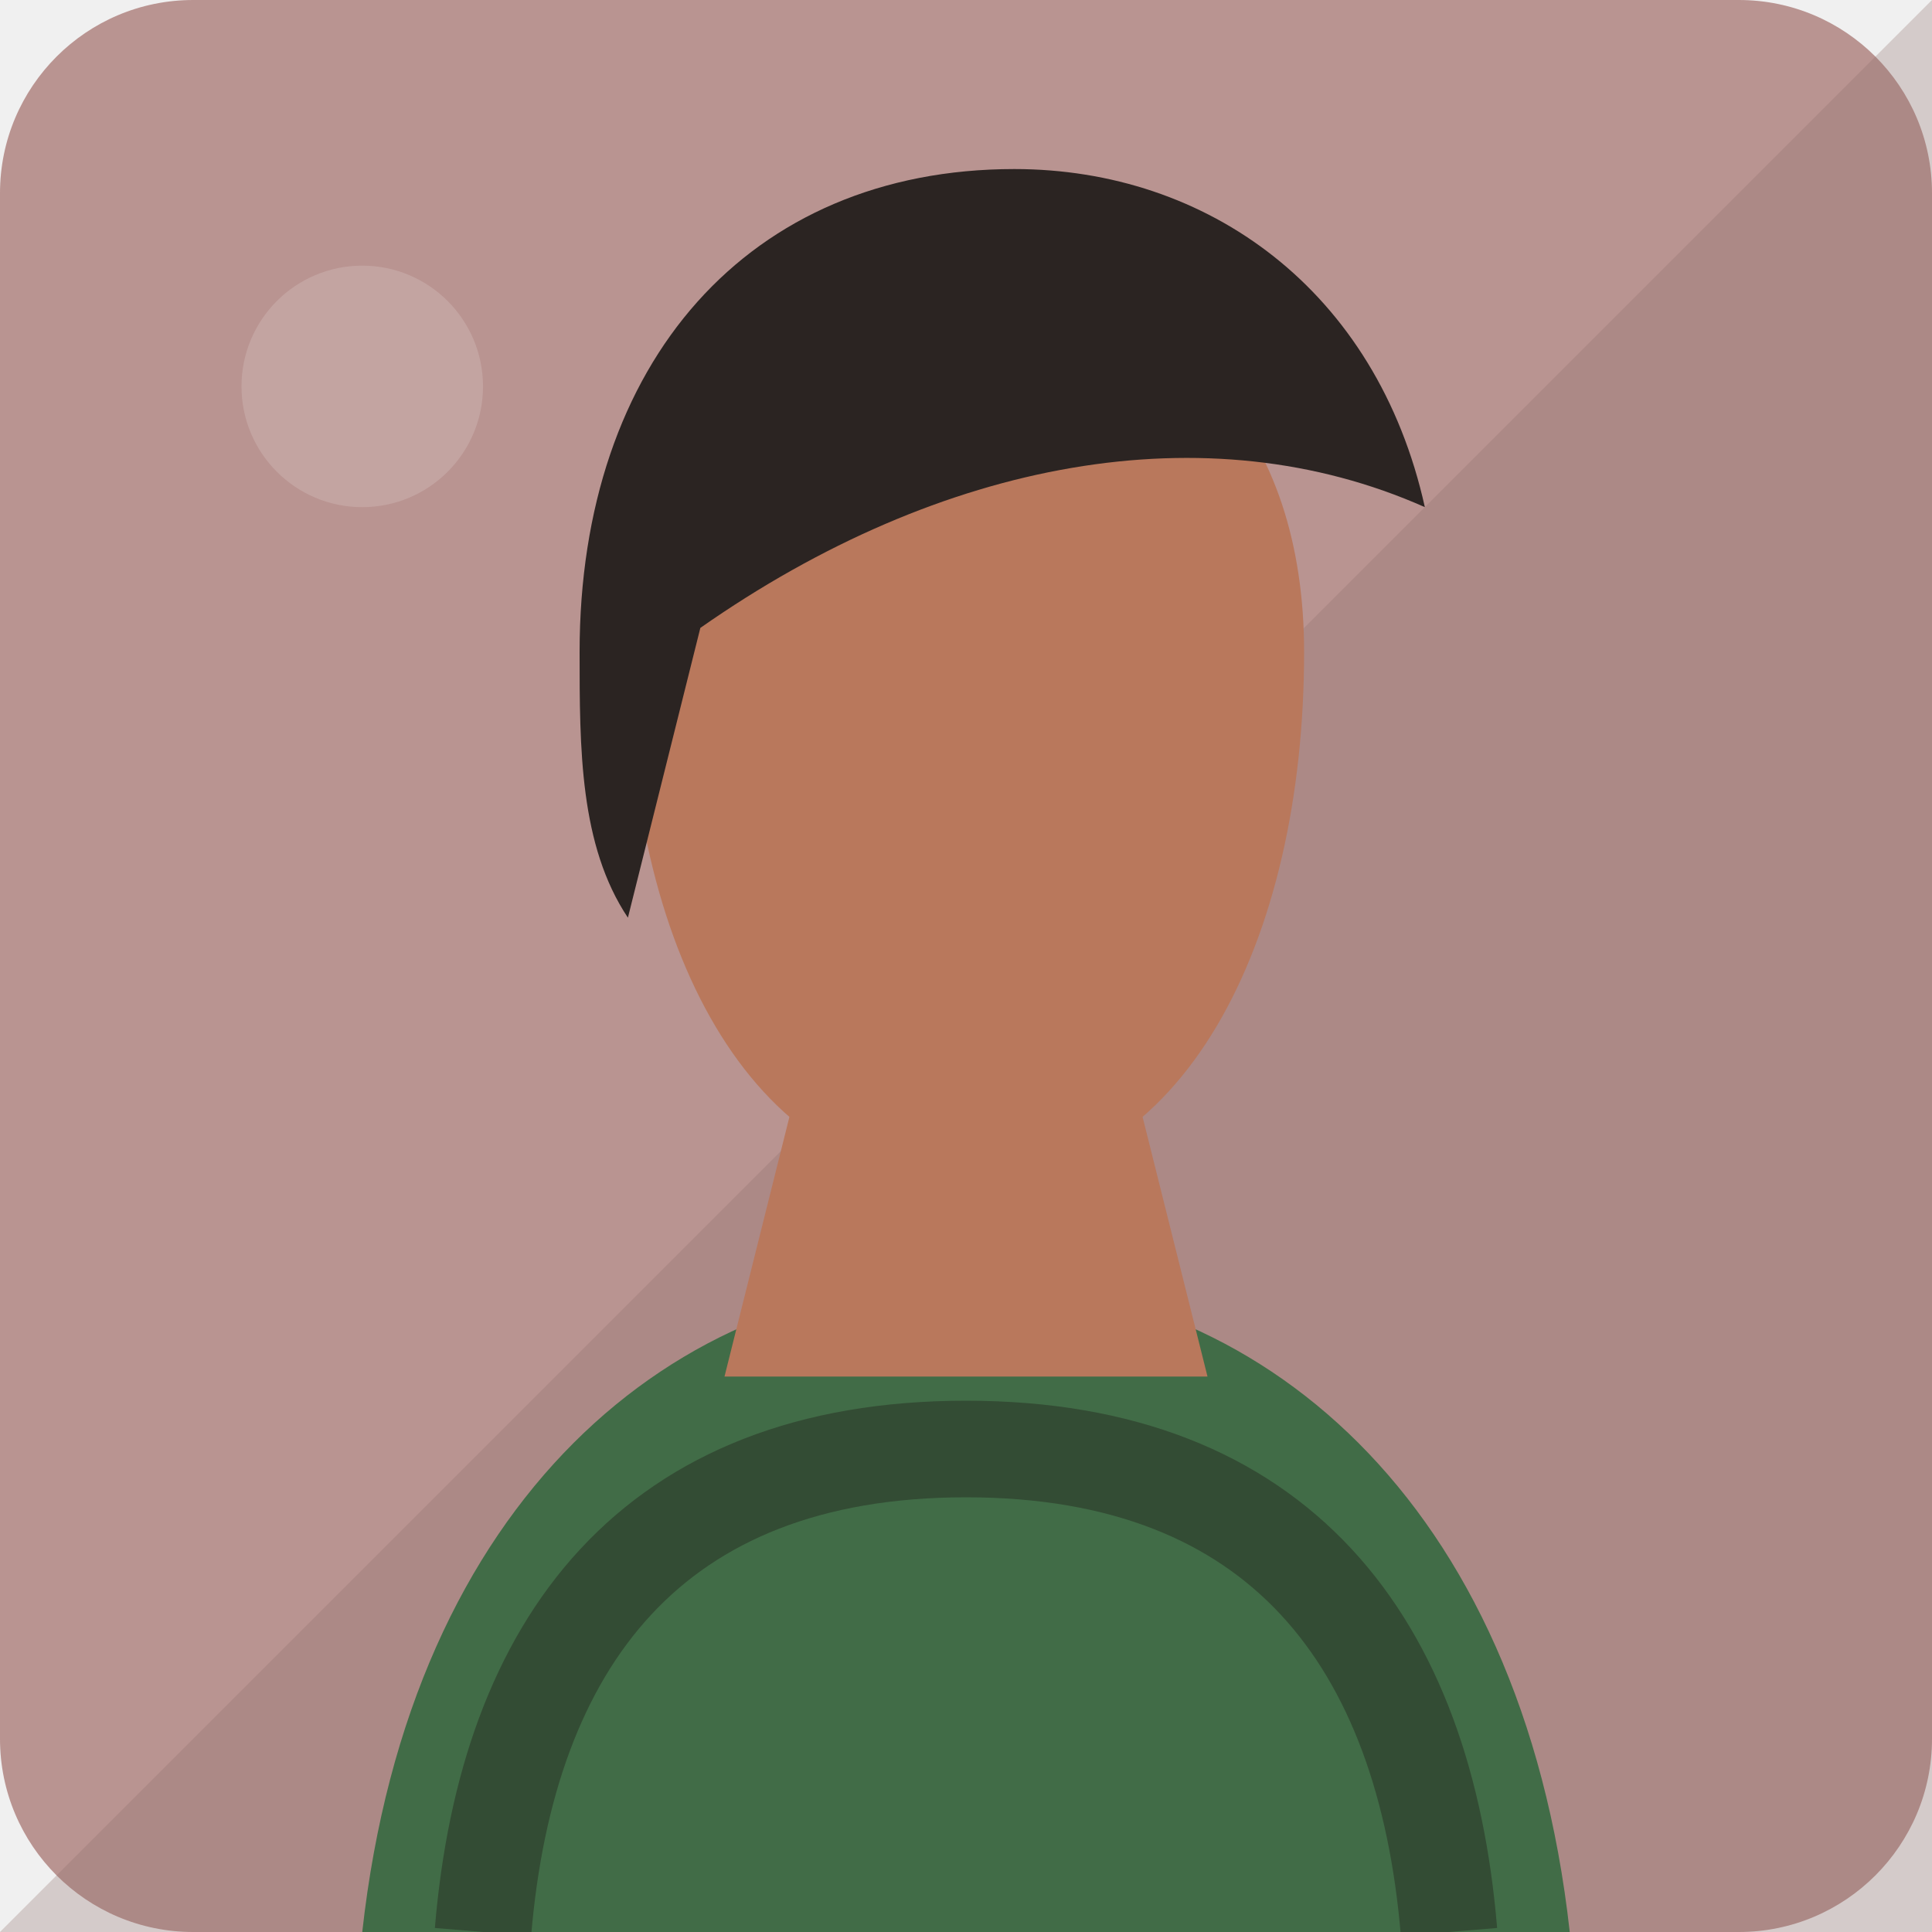
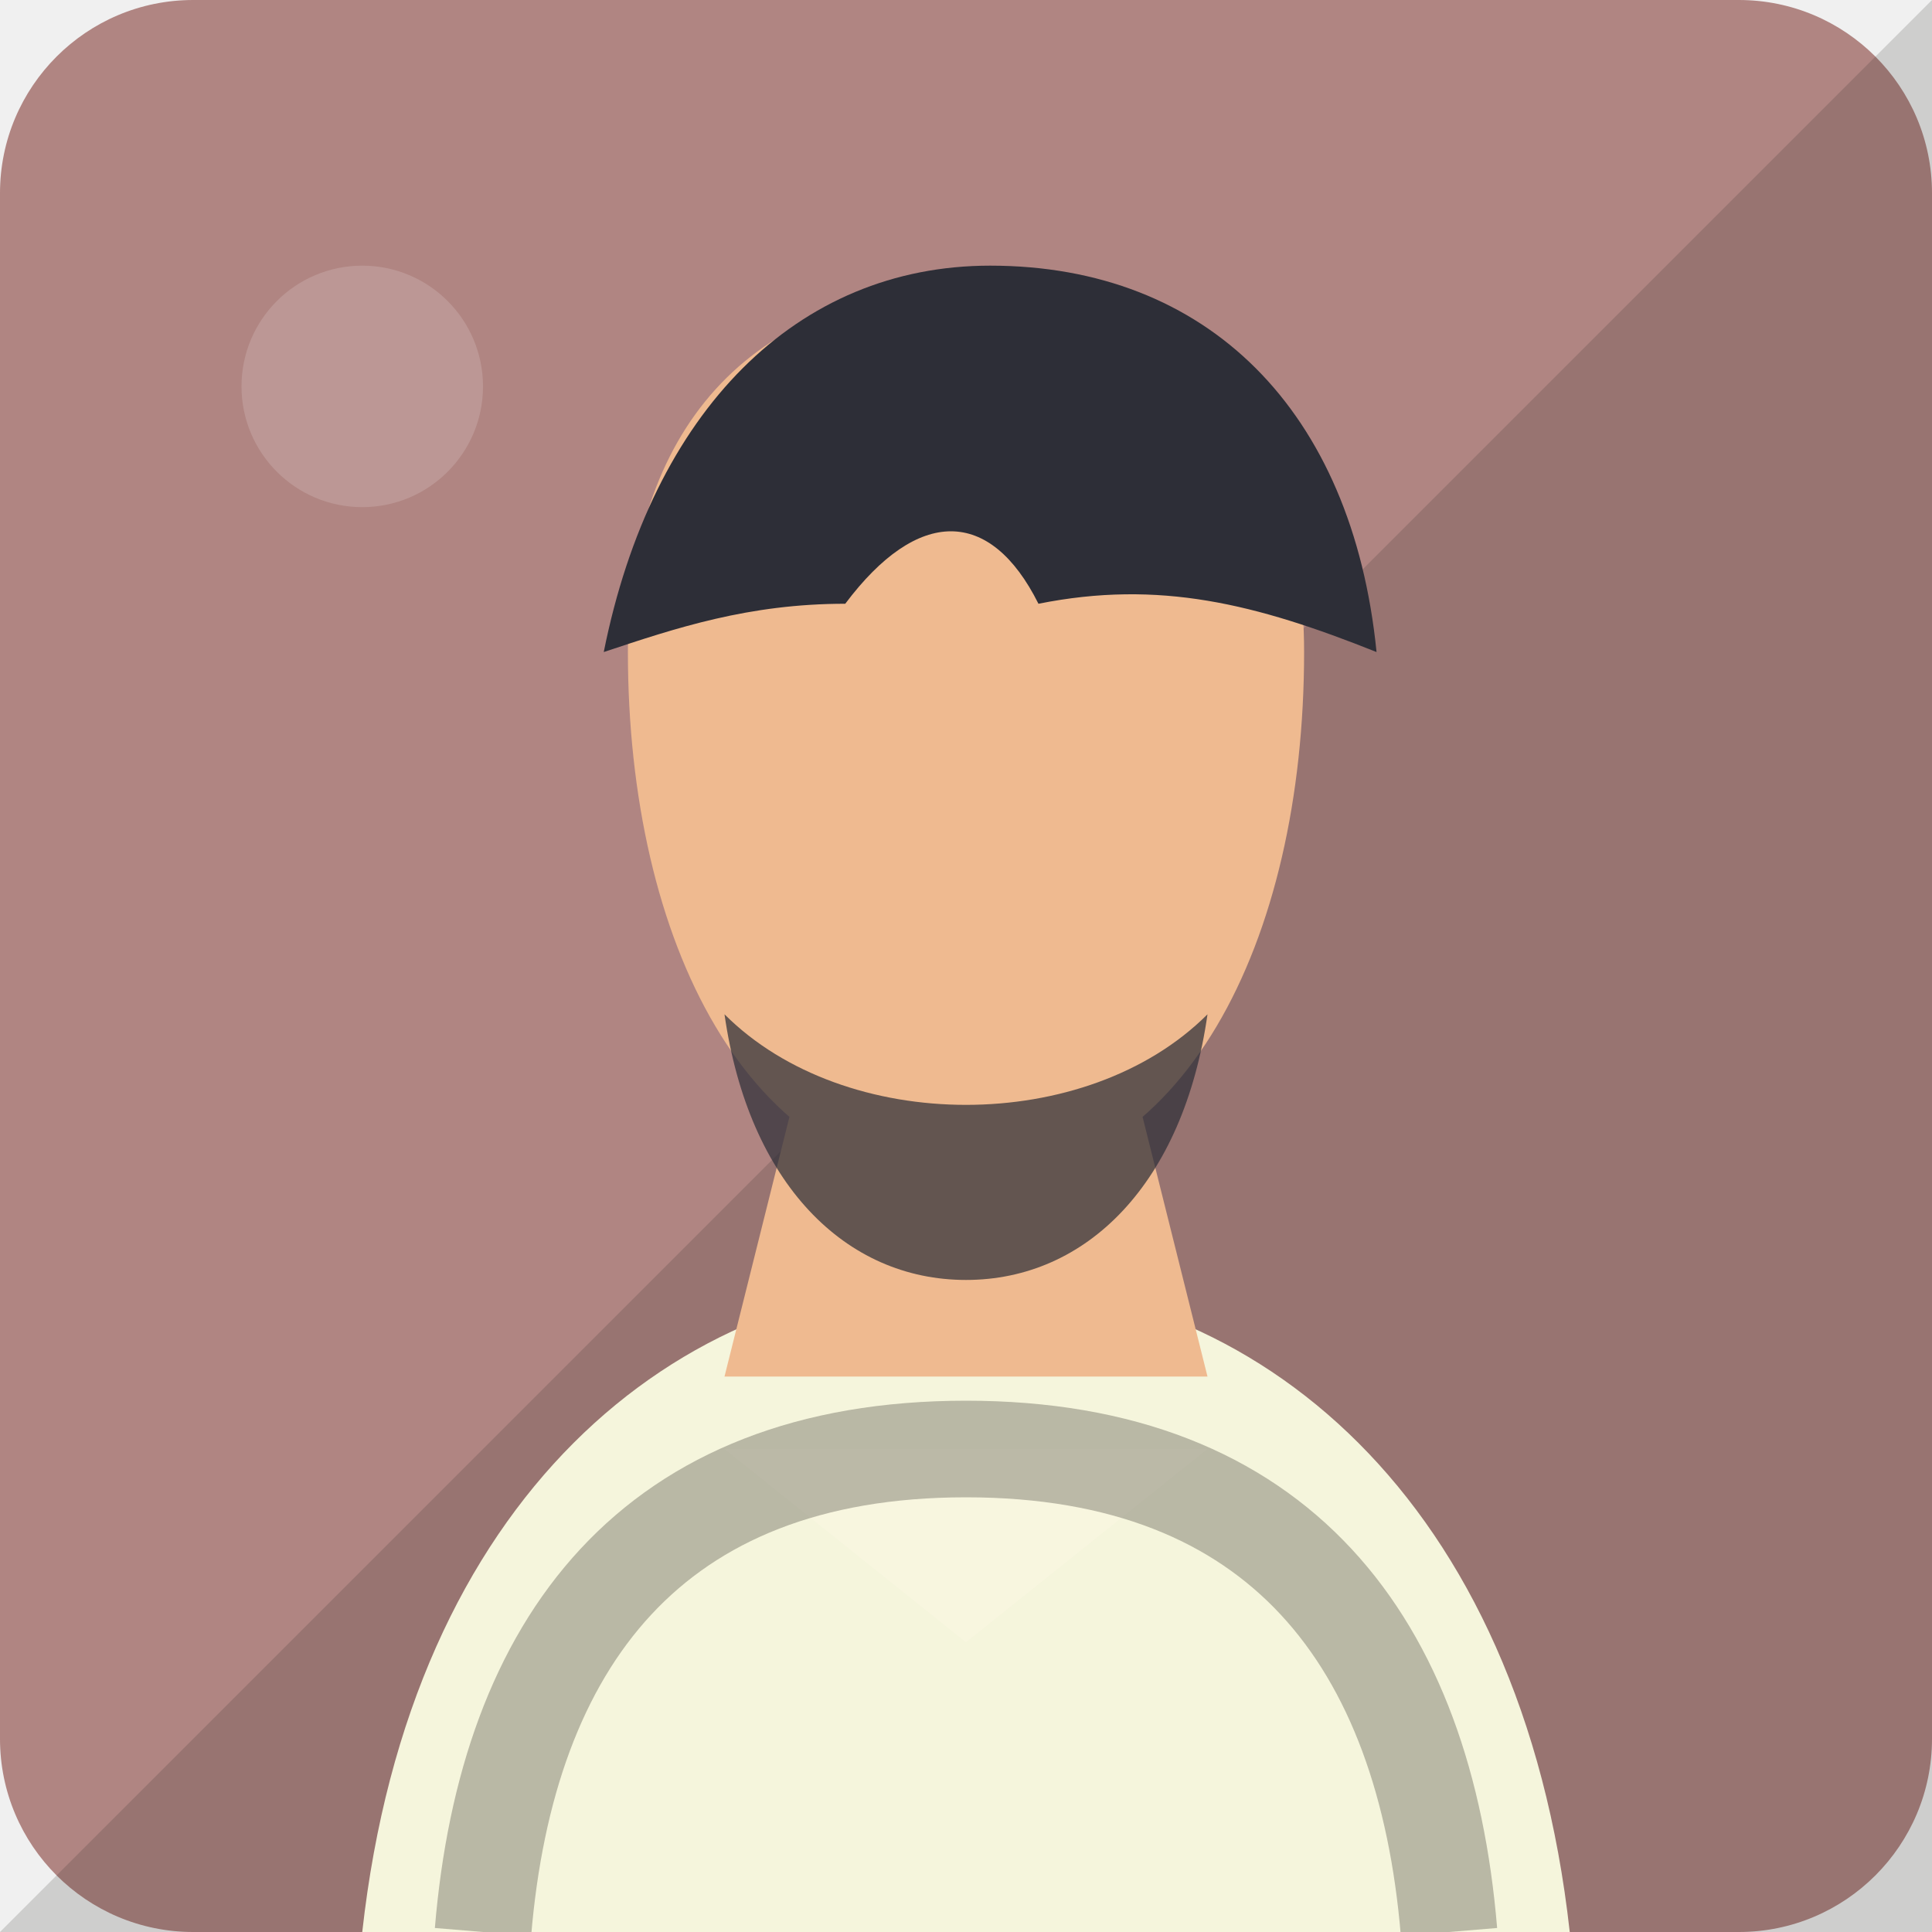
- <svg xmlns="http://www.w3.org/2000/svg" viewBox="0 0 80 80">
-   <rect width="80" height="80" rx="8" fill="#b99491" />
-   <path d="M0 80L80 0v80z" fill="#8d6a68" opacity=".28" />
+ <svg xmlns="http://www.w3.org/2000/svg" viewBox="0 0 80 80" data-style="soft-original" data-gender="male" data-age="adult" data-skin="peach" data-body="average" data-hair="receding" data-accessory="beard" data-face="faceless">
+   <rect width="80" height="80" rx="8" fill="#b08582" />
+   <path d="M0 80L80 0v80z" fill="#1b1715" opacity=".16" />
  <circle cx="15" cy="16" r="5" fill="#fff" opacity=".15" />
  <ellipse cx="40" cy="73" rx="20" ry="5" fill="#1b1715" opacity=".22" />
-   <path d="M15 80c2-18 13-27 25-27s23 9 25 27z" fill="#416c47" />
-   <path d="M33 45h14l3 12H30z" fill="#b9785c" />
-   <path d="M26 27c0-9 5-15 14-15s14 6 14 15c0 12-5 22-14 22S26 39 26 27z" fill="#b9785c" />
-   <path d="M24 27c0-12 7-20 18-20 8 0 15 5 17 14-9-4-20-2-30 5l-3 12c-2-3-2-7-2-11z" fill="#2b2422" />
-   <path d="M20 80c1-12 7-20 20-20s19 8 20 20" fill="none" stroke="#1d1815" stroke-width="4" opacity=".38" />
+   <path d="M15 80c2-18 13-27 25-27s23 9 25 27z" fill="#f5f5dc" />
+   <path d="M30 60l10 8 10-8" fill="#fff8e6" opacity=".35" />
+   <path d="M20 80c1-12 7-20 20-20s19 8 20 20" fill="none" stroke="#1d1815" stroke-width="4" opacity=".28" />
+   <path d="M33 45h14l3 12H30z" fill="#efba90" />
+   <path d="M26 27c0-9 5-15 14-15s14 6 14 15c0 12-5 22-14 22S26 39 26 27z" fill="#efba90" />
+   <path d="M25 27c2-10 8-16 16-16 9 0 15 6 16 16-5-2-9-3-14-2-2-4-5-4-8 0-4 0-7 1-10 2z" fill="#2d2e37" />
+   <path d="M30 42c5 5 15 5 20 0-1 7-5 11-10 11s-9-4-10-11z" fill="#2d2e37" opacity=".72" />
</svg>
